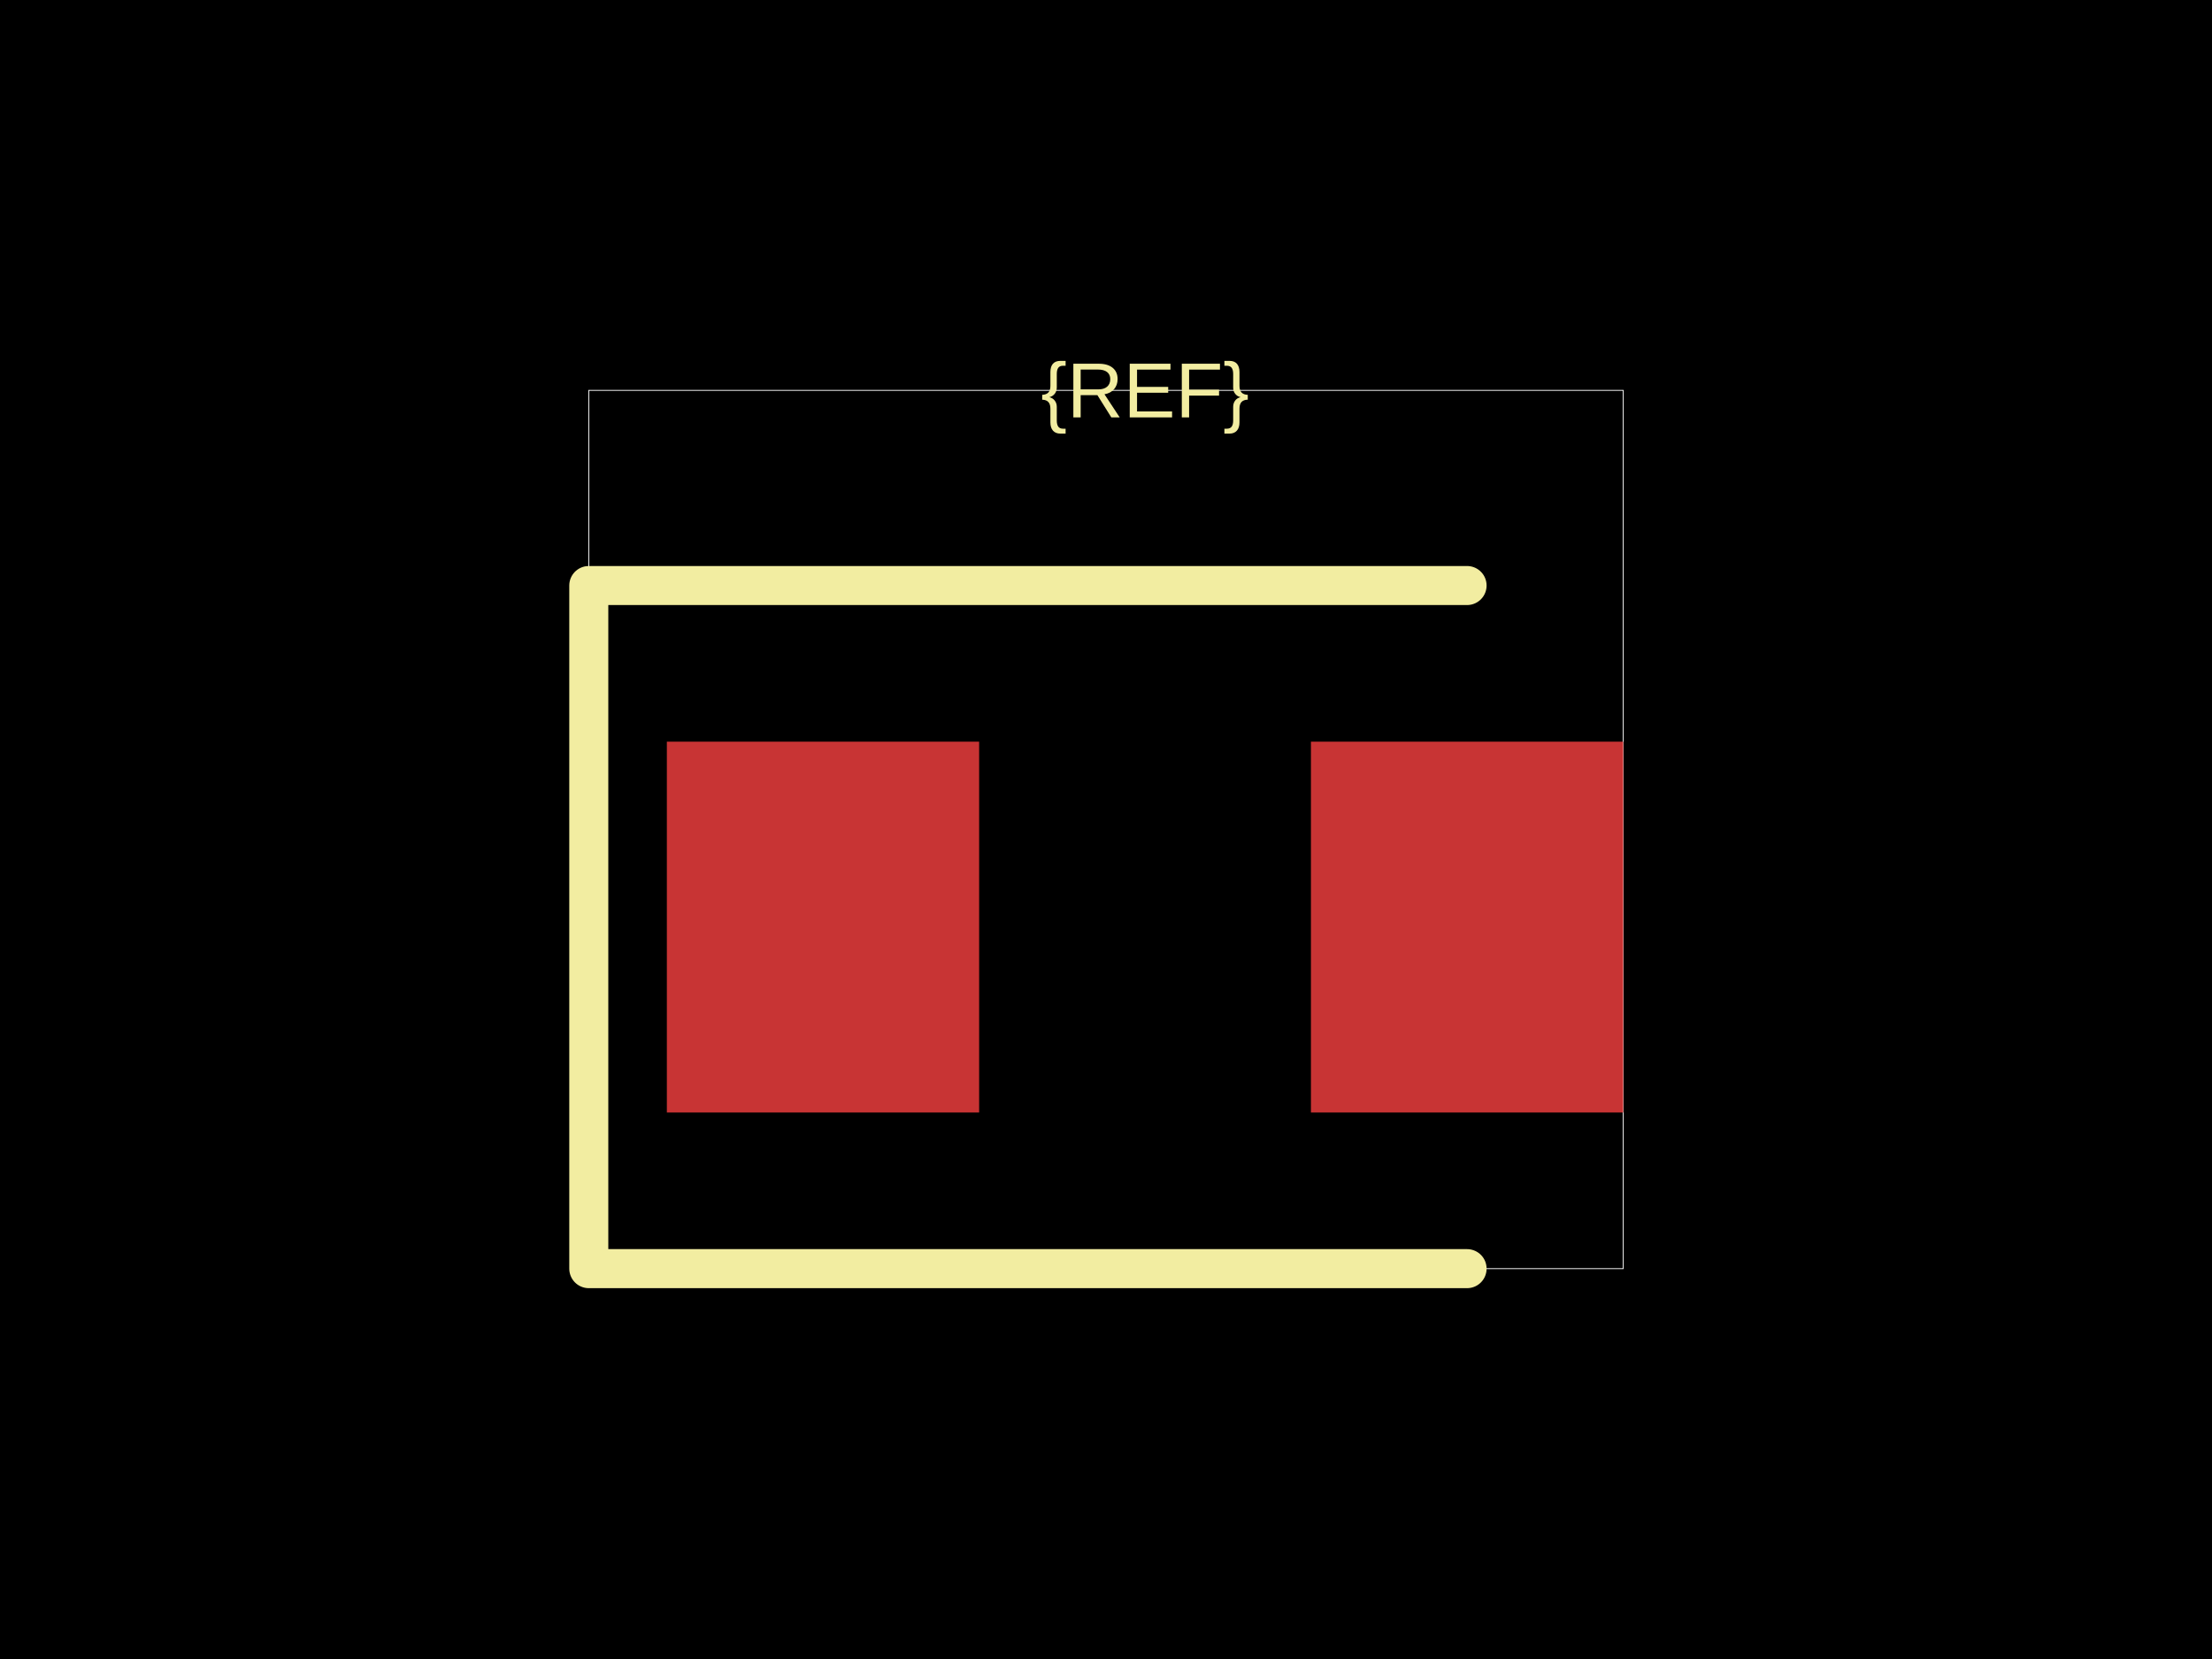
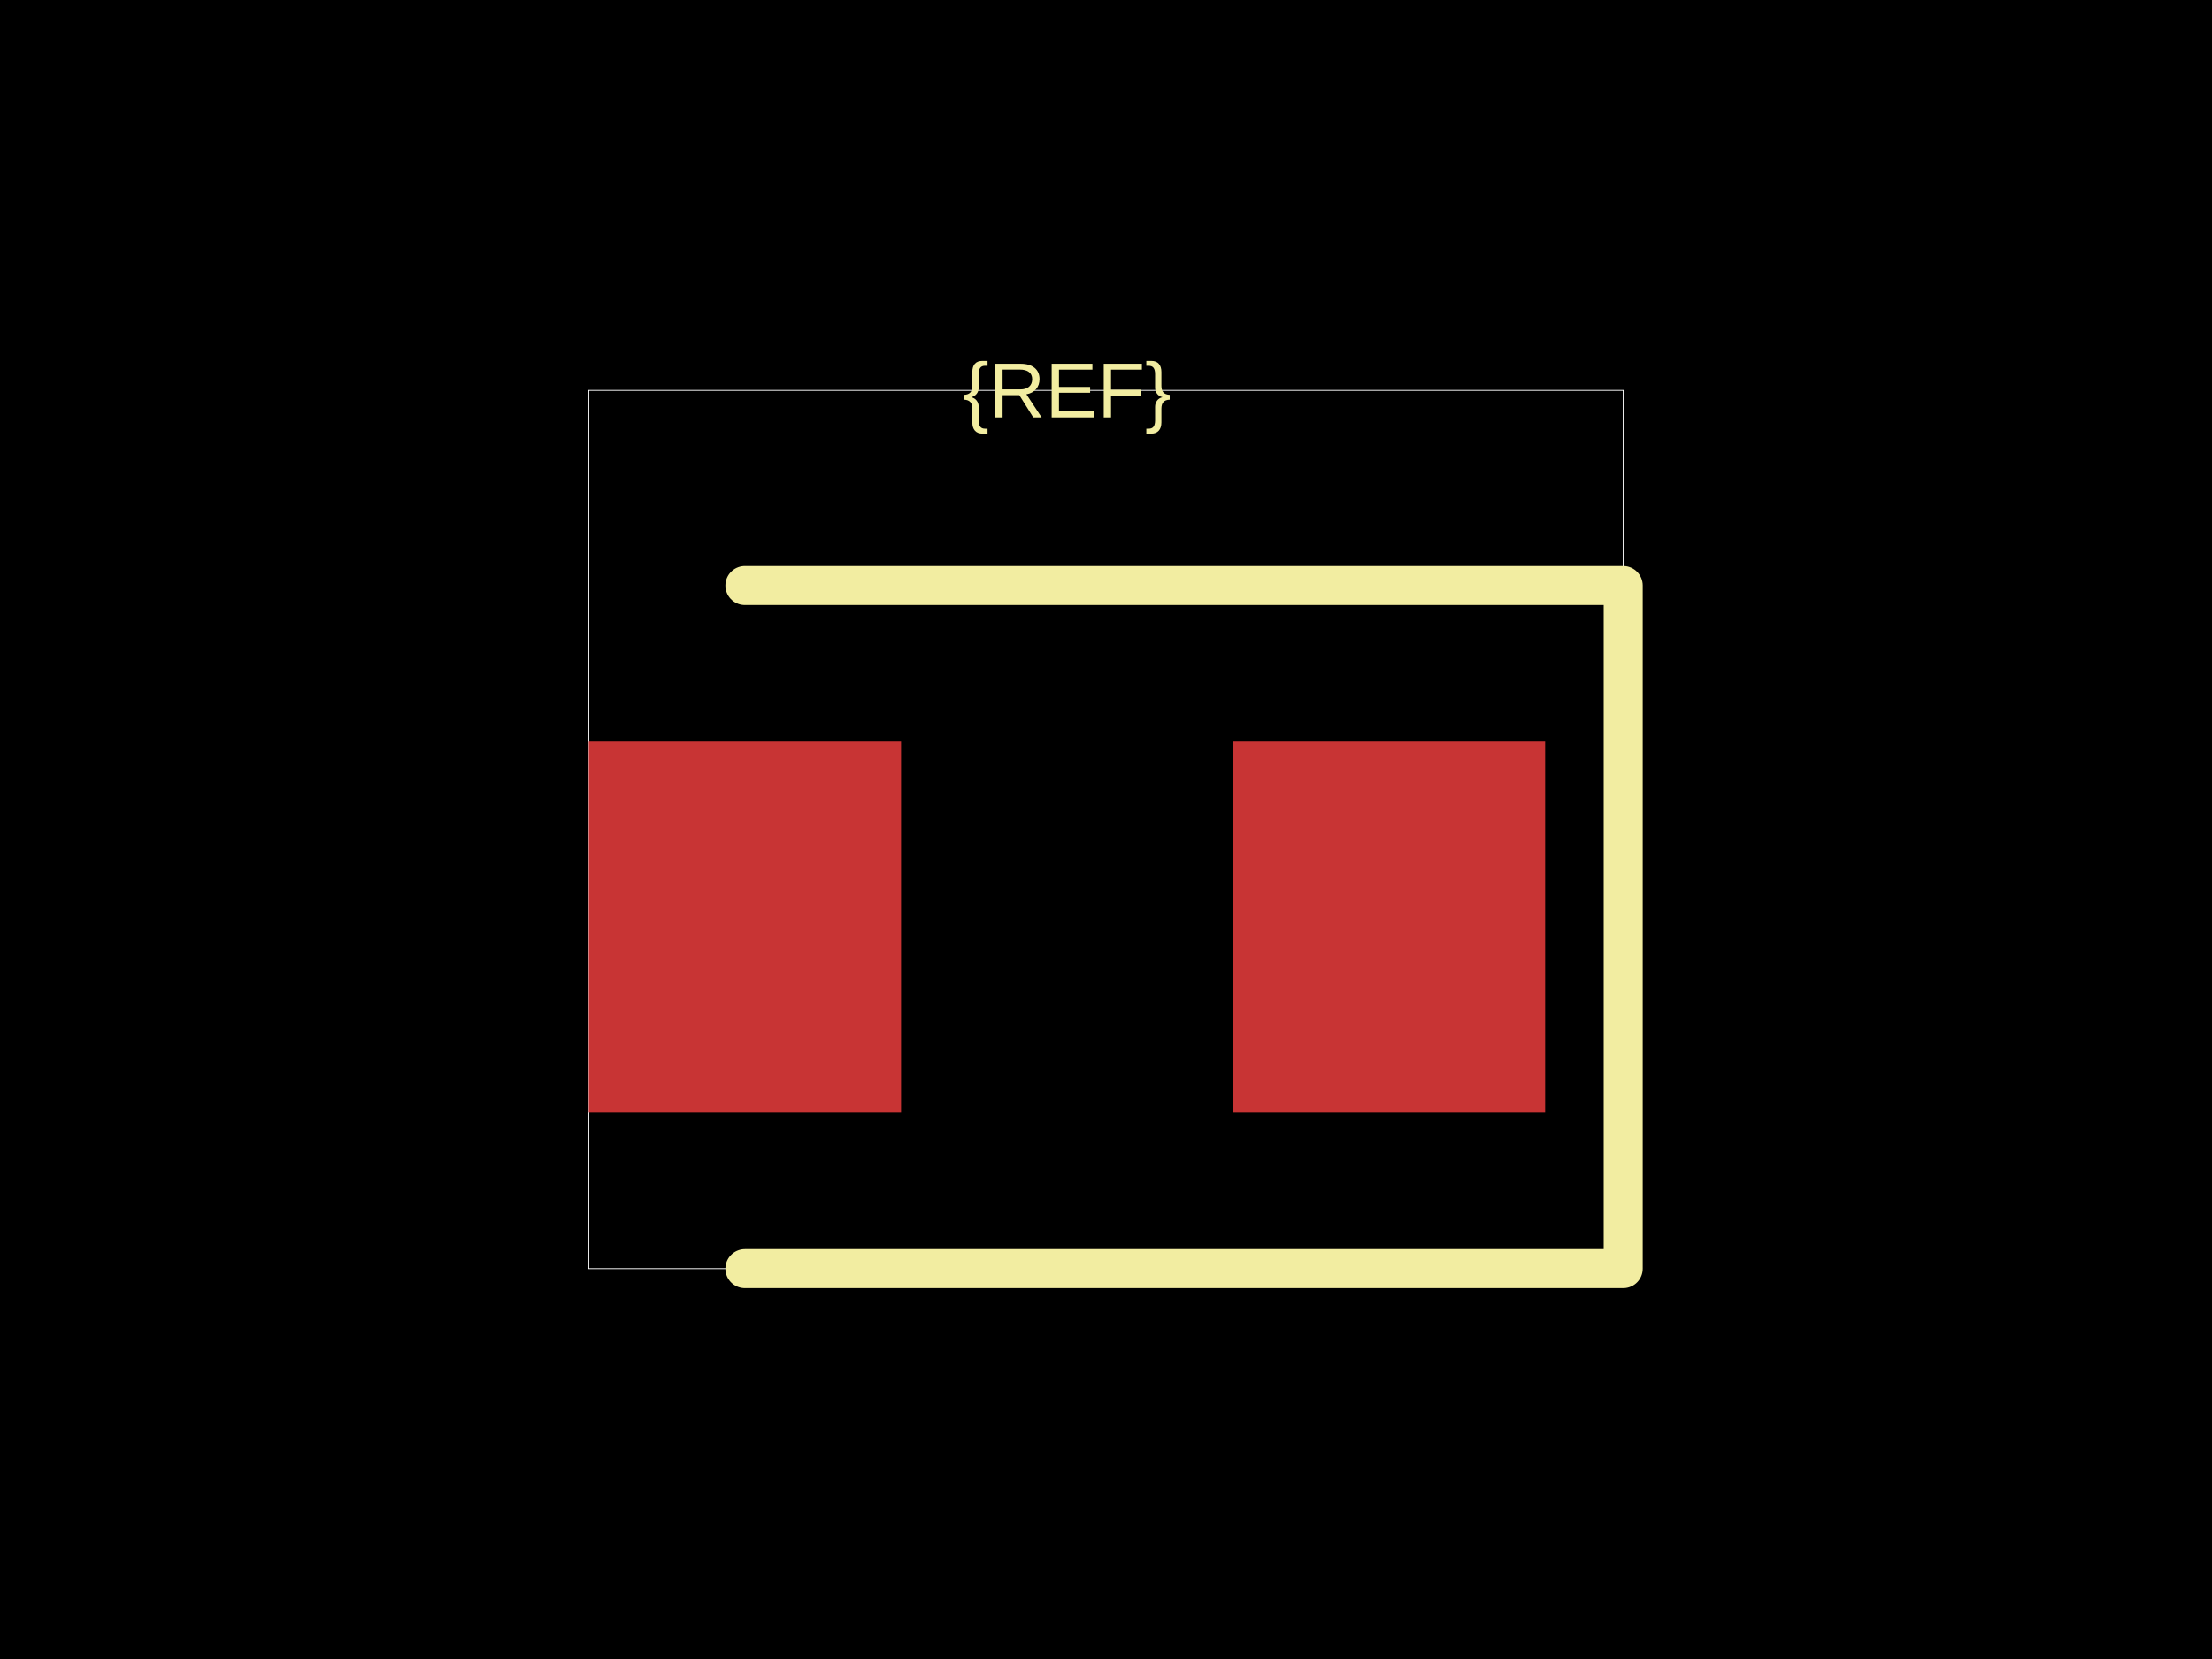
<svg xmlns="http://www.w3.org/2000/svg" width="800" height="600">
  <style />
  <rect class="boundary" x="0" y="0" fill="#000" width="800" height="600" data-type="pcb_background" data-pcb-layer="global" />
  <rect class="pcb-boundary" fill="none" stroke="#fff" stroke-width="0.3" x="212.941" y="141.176" width="374.118" height="317.647" data-type="pcb_boundary" data-pcb-layer="global" />
-   <rect class="pcb-pad" fill="rgb(200, 52, 52)" x="241.176" y="268.235" width="112.941" height="134.118" data-type="pcb_smtpad" data-pcb-layer="top" />
-   <rect class="pcb-pad" fill="rgb(200, 52, 52)" x="474.118" y="268.235" width="112.941" height="134.118" data-type="pcb_smtpad" data-pcb-layer="top" />
-   <path class="pcb-silkscreen pcb-silkscreen-top" d="M 530.588 211.765 L 212.941 211.765 L 212.941 458.824 L 530.588 458.824" fill="none" stroke="#f2eda1" stroke-width="14.118" stroke-linecap="round" stroke-linejoin="round" data-pcb-component-id="" data-pcb-silkscreen-path-id="" data-type="pcb_silkscreen_path" data-pcb-layer="top" />
-   <text x="0" y="0" dx="0" dy="0" fill="#f2eda1" font-family="Arial, sans-serif" font-size="28.235" text-anchor="middle" dominant-baseline="central" transform="matrix(1,0,0,1,414.1176,141.1765)" class="pcb-silkscreen-text pcb-silkscreen-top" data-pcb-silkscreen-text-id="pcb_component_1" stroke="none" data-type="pcb_silkscreen_text" data-pcb-layer="top">{REF}</text>
+   <rect class="pcb-pad" fill="rgb(200, 52, 52)" x="212.941" y="268.235" width="112.941" height="134.118" data-type="pcb_smtpad" data-pcb-layer="top" />
+   <rect class="pcb-pad" fill="rgb(200, 52, 52)" x="445.882" y="268.235" width="112.941" height="134.118" data-type="pcb_smtpad" data-pcb-layer="top" />
+   <path class="pcb-silkscreen pcb-silkscreen-top" d="M 269.412 211.765 L 587.059 211.765 L 587.059 458.824 L 269.412 458.824" fill="none" stroke="#f2eda1" stroke-width="14.118" stroke-linecap="round" stroke-linejoin="round" data-pcb-component-id="" data-pcb-silkscreen-path-id="" data-type="pcb_silkscreen_path" data-pcb-layer="top" />
+   <text x="0" y="0" dx="0" dy="0" fill="#f2eda1" font-family="Arial, sans-serif" font-size="28.235" text-anchor="middle" dominant-baseline="central" transform="matrix(1,0,0,1,385.8824,141.1765)" class="pcb-silkscreen-text pcb-silkscreen-top" data-pcb-silkscreen-text-id="pcb_component_1" stroke="none" data-type="pcb_silkscreen_text" data-pcb-layer="top">{REF}</text>
</svg>
